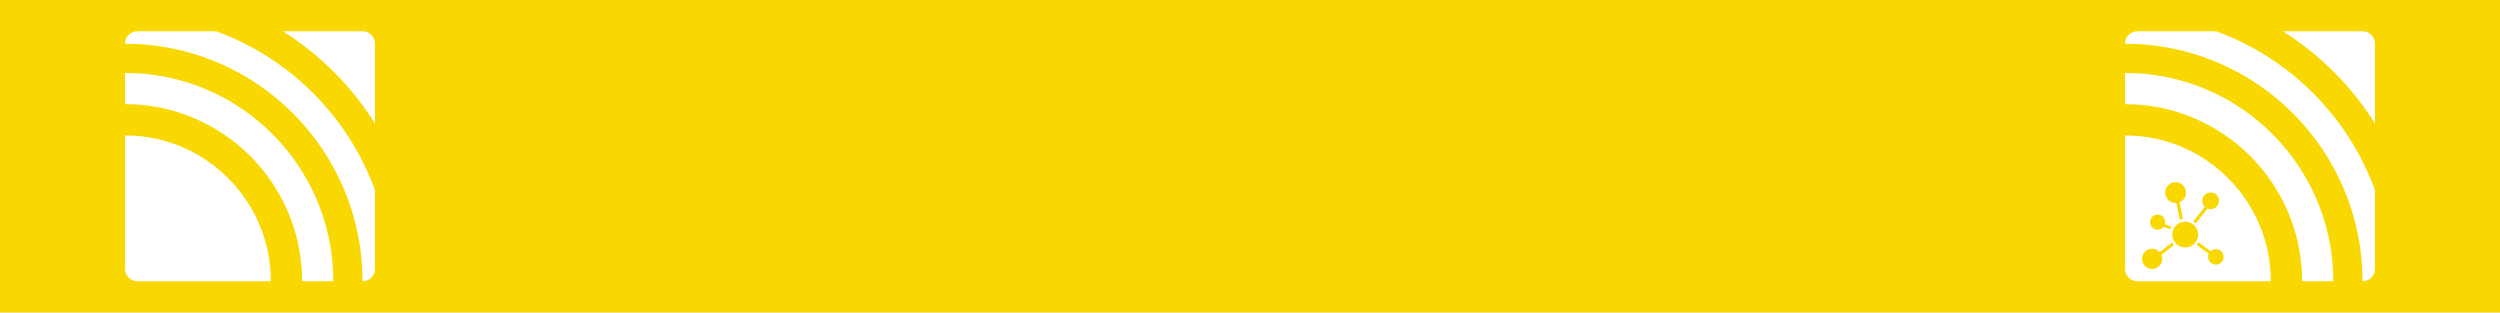
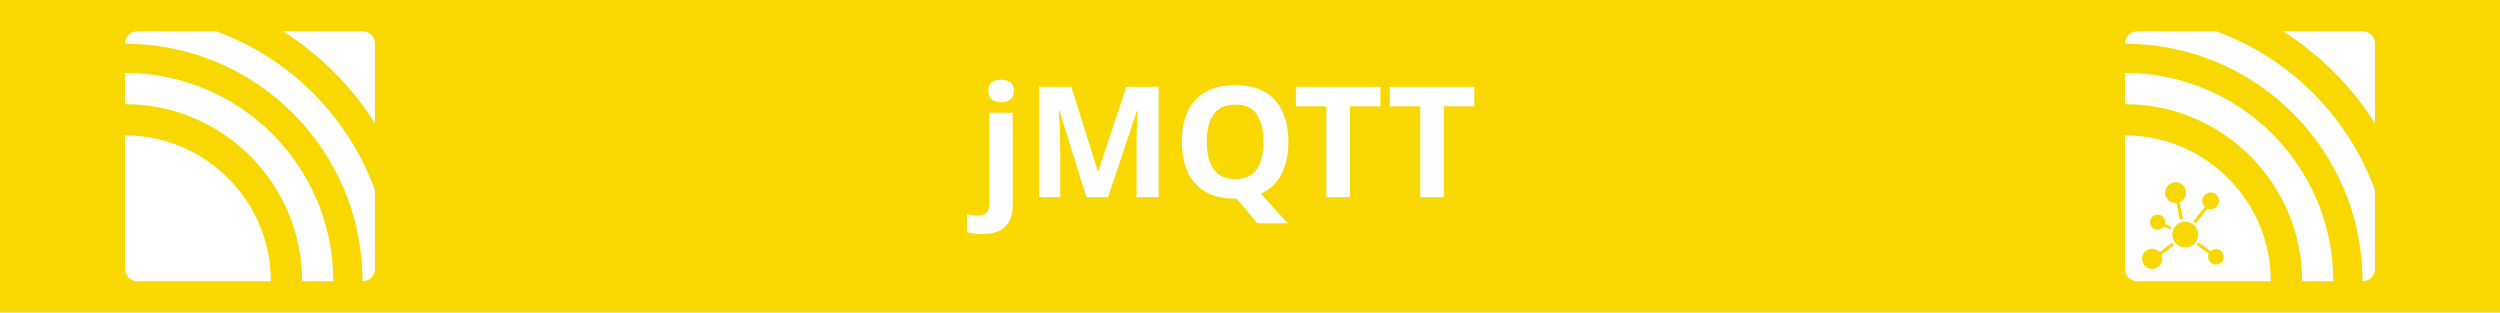
- <svg xmlns="http://www.w3.org/2000/svg" width="800" height="100" version="1.1" viewBox="0 0 800 100">
-   <g>
-     <rect y="-1.4211e-14" width="800" height="100" rx="0" ry="40" fill="#f8d800" style="paint-order:fill markers stroke" />
-     <path d="m684 10.002c-2.216 0-4 1.784-4 4a75.996 75.996 0 0 1 75.996 75.996c2.216 0 4-1.784 4-4v-25.162a85.33 85.33 0 0 0-50.837-50.837zm46.519 0a94.664 94.664 0 0 1 29.479 29.48v-25.48c0-2.216-1.784-4-4-4zm-50.519 13.333v10a56.665 56.665 0 0 1 56.665 56.665h9.999a66.665 66.665 0 0 0-66.665-66.665zm0 19.999v42.667c0 2.216 1.784 4 4 4h42.663a46.664 46.664 0 0 0-46.664-46.664zm16.196 14.963a3.333 3.333 0 0 1 3.333 3.333 3.333 3.333 0 0 1-2.08 3.087l1.089 5.331-1.008 0.205-1.082-5.3a3.333 3.333 0 0 1-0.252 0.009 3.333 3.333 0 0 1-3.333-3.333 3.333 3.333 0 0 1 3.333-3.333zm11.207 3.282a2.676 2.676 0 0 1 2.676 2.676 2.676 2.676 0 0 1-2.676 2.676 2.676 2.676 0 0 1-0.998-0.194l-3.753 4.755-0.807-0.637 3.695-4.681a2.676 2.676 0 0 1-0.813-1.919 2.676 2.676 0 0 1 2.676-2.676zm-16.961 7.087a2.421 2.421 0 0 1 2.421 2.421 2.421 2.421 0 0 1-0.081 0.617l1.997 0.878-0.276 0.846-2.101-0.924a2.421 2.421 0 0 1-1.961 1.003 2.421 2.421 0 0 1-2.421-2.421 2.421 2.421 0 0 1 2.421-2.421zm8.826 2.264a4.13 4.13 0 0 1 4.13 4.13 4.13 4.13 0 0 1-4.13 4.13 4.13 4.13 0 0 1-4.13-4.13 4.13 4.13 0 0 1 4.13-4.13zm4.259 6.583 3.866 2.857a2.48 2.48 0 0 1 1.682-0.658 2.48 2.48 0 0 1 2.48 2.48 2.48 2.48 0 0 1-2.48 2.48 2.48 2.48 0 0 1-2.48-2.48 2.48 2.48 0 0 1 0.204-0.981l-3.883-2.871zm-8.513 0.125 0.629 0.814-3.985 3.085a3.238 3.238 0 0 1 0.265 1.282 3.238 3.238 0 0 1-3.238 3.238 3.238 3.238 0 0 1-3.238-3.238 3.238 3.238 0 0 1 3.238-3.238 3.238 3.238 0 0 1 2.418 1.085z" fill="#fff" stroke-width=".353" style="paint-order:fill markers stroke" />
-     <path d="m44.002 10c-2.216 0-4 1.784-4 4a75.999 75.999 0 0 1 75.999 75.999c2.216 0 4-1.784 4-4v-25.162a85.332 85.332 0 0 0-50.837-50.837zm46.518 0a94.666 94.666 0 0 1 29.48 29.481v-25.48c0-2.216-1.784-4-4-4zm-50.519 13.333v10a56.666 56.666 0 0 1 56.666 56.666h10a66.666 66.666 0 0 0-66.666-66.666zm0 20v42.666c0 2.216 1.784 4 4 4h42.666a46.666 46.666 0 0 0-46.666-46.666z" fill="#fff" stroke-width="1.333" style="paint-order:fill markers stroke" />
-     <text transform="matrix(1.2538 0 0 1.2357 13.918 107.95)" fill="#ffffff" font-family="'PrimaSans BT'" font-size="40px" font-weight="bold" style="line-height:1.25;shape-inside:url(#rect7782);white-space:pre" xml:space="preserve" />
+ <svg xmlns="http://www.w3.org/2000/svg" version="1.1" id="svg2" width="800" height="100" viewBox="0 0 800 100">
+   <defs id="defs6">
+     <rect x="238.282" y="-71.709" width="313.725" height="53.782" id="rect7782" />
+     <linearGradient id="a" x1="-10.98" x2="61.617" y1="16.912" y2="90.174" gradientTransform="translate(15.343 -12.747)" gradientUnits="userSpaceOnUse">
+       <stop stop-color="#feefb4" offset="0" id="stop923" />
+       <stop stop-color="#f9dc1f" offset=".5" id="stop925" />
+       <stop stop-color="#fec400" offset="1" id="stop927" />
+     </linearGradient>
+     <filter id="b" x="-0.04" y="-0.14" width="1.18" height="1.18" color-interpolation-filters="sRGB">
+       <feFlood flood-color="rgb(0,0,0)" flood-opacity=".498" result="flood" id="feFlood930" />
+       <feComposite in="flood" in2="SourceGraphic" operator="in" result="composite1" id="feComposite932" />
+       <feGaussianBlur in="composite1" result="blur" stdDeviation="1" id="feGaussianBlur934" />
+       <feOffset dx="6" dy="-6" result="offset" id="feOffset936" />
+       <feComposite in="offset" in2="offset" operator="atop" result="composite2" id="feComposite938" />
+     </filter>
+     <filter id="b-0" x="-0.04" y="-0.14" width="1.18" height="1.18" color-interpolation-filters="sRGB">
+       <feFlood flood-color="rgb(0,0,0)" flood-opacity=".498" result="flood" id="feFlood1008" />
+       <feComposite in="flood" in2="SourceGraphic" operator="in" result="composite1" id="feComposite1010" />
+       <feGaussianBlur in="composite1" result="blur" stdDeviation="1" id="feGaussianBlur1012" />
+       <feOffset dx="6" dy="-6" result="offset" id="feOffset1014" />
+       <feComposite in="offset" in2="offset" operator="atop" result="composite2" id="feComposite1016" />
+     </filter>
+   </defs>
+   <g id="layer1" style="display:inline">
+     <rect x="0" y="-1.4210855e-14" width="800" height="100" fill="url(#a)" style="fill:#f8d800;fill-opacity:1;stroke:none;stroke-width:3.462;paint-order:fill markers stroke" id="rect1021-1" ry="40" rx="0" />
+     <path d="m 684.002,10.002 c -2.216,0 -4,1.784 -4,4 a 75.996,75.996 0 0 1 75.996,75.996 c 2.216,0 4,-1.784 4,-4 V 60.837 A 85.33,85.33 0 0 0 709.16,10 Z m 46.519,0 A 94.664,94.664 0 0 1 760,39.482 V 14.002 c 0,-2.216 -1.784,-4 -4,-4 z m -50.519,13.333 v 10 a 56.665,56.665 0 0 1 56.665,56.665 h 9.999 A 66.665,66.665 0 0 0 680,23.334 Z m 0,19.999 v 42.667 c 0,2.216 1.784,4 4,4 h 42.663 A 46.664,46.664 0 0 0 680.001,43.337 Z m 16.196,14.963 a 3.333,3.333 0 0 1 3.333,3.333 3.333,3.333 0 0 1 -2.08,3.087 l 1.089,5.331 -1.008,0.205 -1.082,-5.3 a 3.333,3.333 0 0 1 -0.252,0.009 3.333,3.333 0 0 1 -3.333,-3.333 3.333,3.333 0 0 1 3.333,-3.333 z m 11.207,3.282 a 2.676,2.676 0 0 1 2.676,2.676 2.676,2.676 0 0 1 -2.676,2.676 2.676,2.676 0 0 1 -0.998,-0.194 l -3.753,4.755 -0.807,-0.637 3.695,-4.682 a 2.676,2.676 0 0 1 -0.813,-1.919 2.676,2.676 0 0 1 2.676,-2.676 z m -16.961,7.087 a 2.421,2.421 0 0 1 2.421,2.421 2.421,2.421 0 0 1 -0.081,0.617 l 1.997,0.878 -0.276,0.846 -2.101,-0.924 a 2.421,2.421 0 0 1 -1.961,1.003 2.421,2.421 0 0 1 -2.421,-2.421 2.421,2.421 0 0 1 2.421,-2.421 z m 8.826,2.264 a 4.13,4.13 0 0 1 4.13,4.13 4.13,4.13 0 0 1 -4.13,4.13 4.13,4.13 0 0 1 -4.13,-4.13 4.13,4.13 0 0 1 4.13,-4.13 z m 4.259,6.583 3.866,2.857 a 2.48,2.48 0 0 1 1.682,-0.658 2.48,2.48 0 0 1 2.48,2.48 2.48,2.48 0 0 1 -2.48,2.48 2.48,2.48 0 0 1 -2.48,-2.48 2.48,2.48 0 0 1 0.204,-0.981 l -3.883,-2.871 z m -8.513,0.125 0.629,0.814 -3.985,3.085 a 3.238,3.238 0 0 1 0.265,1.282 3.238,3.238 0 0 1 -3.238,3.238 3.238,3.238 0 0 1 -3.238,-3.238 3.238,3.238 0 0 1 3.238,-3.238 3.238,3.238 0 0 1 2.418,1.085 z" fill="#ffffff" style="display:inline;stroke-width:0.353;paint-order:fill markers stroke" id="path1025-2" />
+     <path d="M 44.002,10 C 41.786,10 40.001,11.784 40.001,14 a 75.999,75.999 0 0 1 75.999,75.999 c 2.216,0 4,-1.784 4,-4 V 60.837 A 85.332,85.332 0 0 0 69.163,10.001 Z m 46.518,0 A 94.666,94.666 0 0 1 119.999,39.481 V 14.001 c 0,-2.216 -1.784,-4 -4,-4 z M 40,23.333 v 10 a 56.666,56.666 0 0 1 56.666,56.666 h 10 A 66.666,66.666 0 0 0 40,23.333 Z m 0,20 v 42.666 c 0,2.216 1.784,4 4,4 H 86.667 A 46.666,46.666 0 0 0 40.001,43.333 Z" fill="#ffffff" style="display:inline;stroke-width:1.333;paint-order:fill markers stroke" id="path947-4" />
+     <text xml:space="preserve" id="text7780" style="font-style:normal;font-variant:normal;font-weight:bold;font-stretch:normal;font-size:40px;line-height:1.25;font-family:'PrimaSans BT';-inkscape-font-specification:'PrimaSans BT Bold';white-space:pre;shape-inside:url(#rect7782);display:inline;fill:#ffffff;fill-opacity:1;stroke:none" transform="matrix(1.253837,0,0,1.235658,13.91821,107.9532)">
+       <tspan x="238.281" y="-36.318" id="tspan20730">jMQTT</tspan>
+     </text>
  </g>
</svg>
